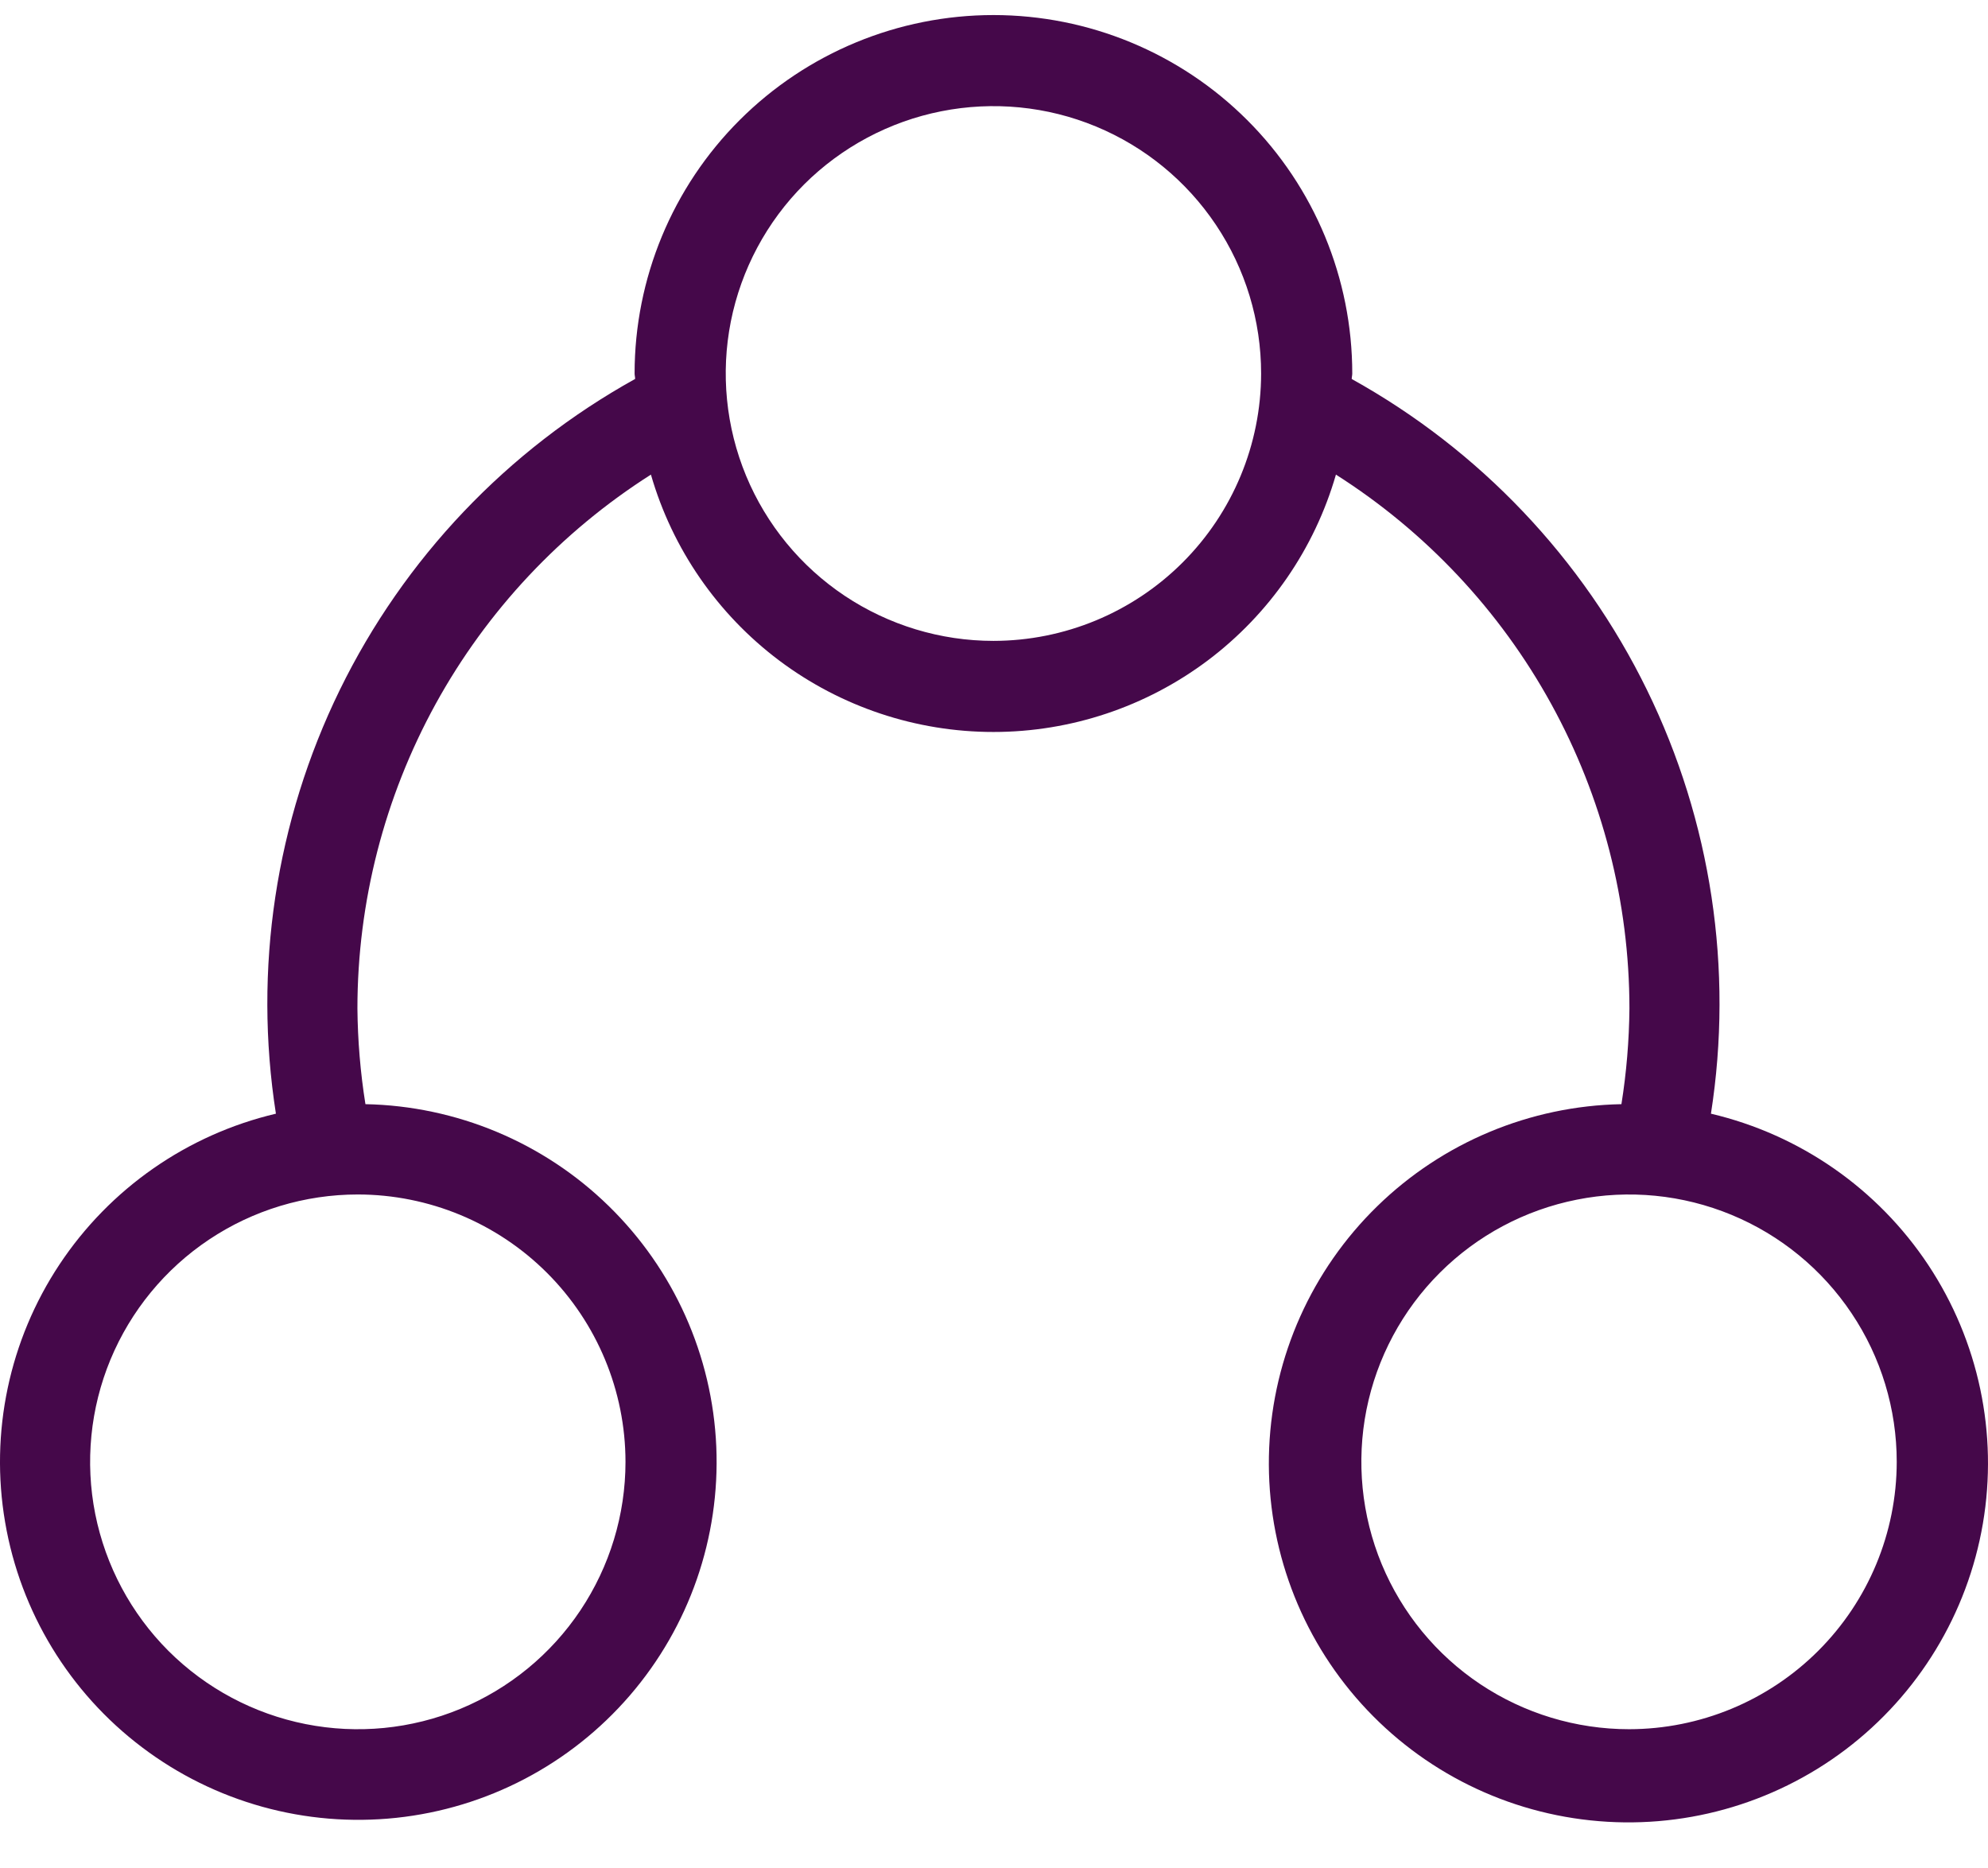
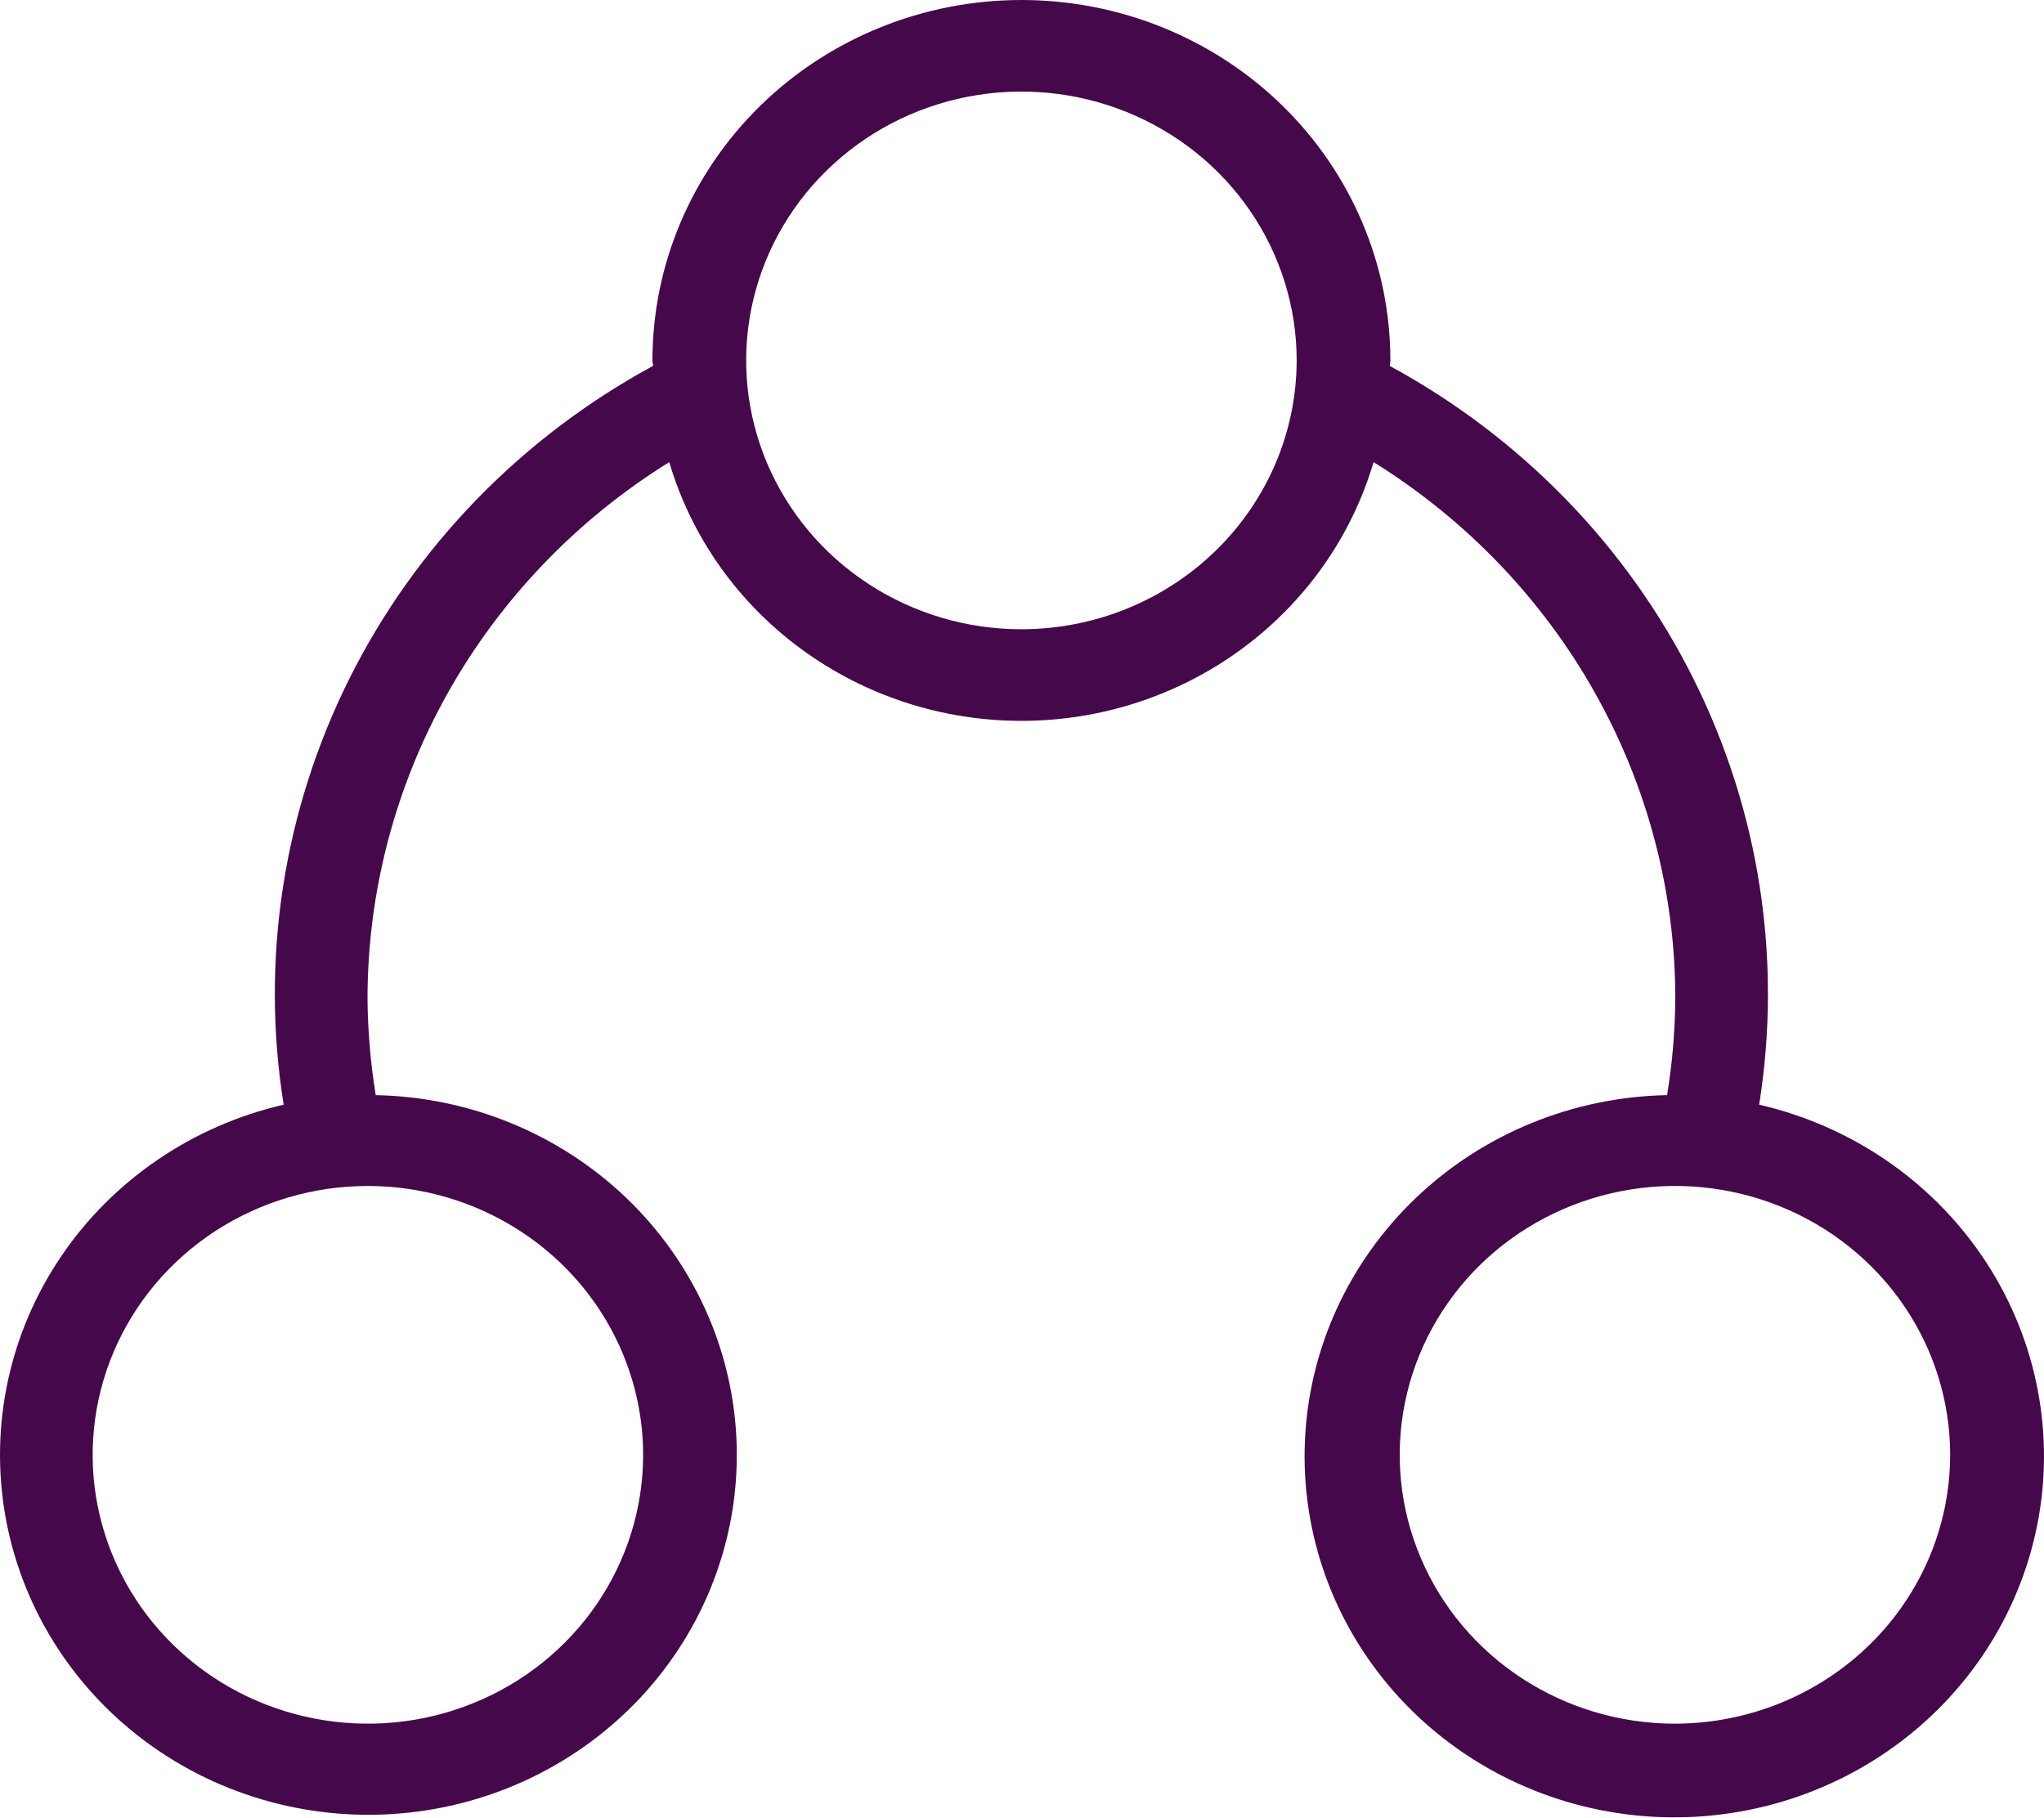
- <svg xmlns="http://www.w3.org/2000/svg" width="33" height="31" viewBox="0 0 33 31" fill="none">
-   <path d="M28.401 18.486C28.776 16.088 28.406 13.633 27.339 11.452C26.273 9.272 24.562 7.47 22.438 6.291C22.438 6.26 22.447 6.231 22.447 6.2C22.447 4.622 21.82 3.108 20.703 1.993C19.586 0.877 18.07 0.25 16.491 0.25C14.911 0.25 13.396 0.877 12.278 1.993C11.161 3.108 10.534 4.622 10.534 6.2C10.534 6.23 10.543 6.26 10.543 6.29C8.419 7.469 6.708 9.27 5.641 11.451C4.575 13.633 4.205 16.088 4.58 18.486C3.108 18.833 1.824 19.728 0.988 20.988C0.153 22.247 -0.17 23.778 0.085 25.267C0.339 26.756 1.152 28.093 2.359 29.004C3.565 29.916 5.074 30.334 6.578 30.174C8.082 30.014 9.468 29.288 10.455 28.143C11.442 26.998 11.955 25.521 11.89 24.011C11.825 22.502 11.186 21.074 10.104 20.018C9.023 18.962 7.578 18.358 6.066 18.328C5.982 17.802 5.938 17.27 5.933 16.738C5.934 14.971 6.381 13.233 7.232 11.684C8.084 10.136 9.313 8.827 10.805 7.878C11.161 9.11 11.908 10.192 12.933 10.963C13.959 11.733 15.207 12.15 16.491 12.15C17.774 12.15 19.022 11.733 20.048 10.963C21.073 10.192 21.82 9.11 22.176 7.878C23.669 8.827 24.898 10.136 25.749 11.684C26.601 13.233 27.047 14.971 27.048 16.738C27.043 17.27 26.999 17.802 26.915 18.328C25.397 18.357 23.947 18.963 22.861 20.023C21.775 21.082 21.134 22.515 21.068 24.03C21.002 25.545 21.517 27.028 22.507 28.177C23.498 29.327 24.889 30.056 26.399 30.216C27.909 30.377 29.423 29.957 30.634 29.042C31.844 28.127 32.66 26.785 32.915 25.29C33.17 23.795 32.846 22.26 32.007 20.995C31.168 19.731 29.879 18.834 28.401 18.486ZM10.383 24.265C10.383 25.143 10.122 26.001 9.634 26.731C9.146 27.461 8.452 28.03 7.64 28.366C6.828 28.702 5.935 28.789 5.073 28.618C4.211 28.447 3.419 28.024 2.797 27.404C2.176 26.783 1.753 25.992 1.581 25.131C1.41 24.27 1.498 23.378 1.834 22.567C2.171 21.756 2.74 21.063 3.471 20.575C4.202 20.087 5.061 19.827 5.939 19.827C7.118 19.828 8.247 20.296 9.08 21.128C9.913 21.96 10.382 23.089 10.383 24.265ZM16.491 10.638C15.612 10.638 14.753 10.377 14.022 9.89C13.291 9.402 12.722 8.709 12.385 7.898C12.049 7.087 11.961 6.195 12.132 5.334C12.304 4.473 12.727 3.682 13.348 3.061C13.97 2.441 14.762 2.018 15.624 1.847C16.486 1.676 17.379 1.763 18.191 2.099C19.003 2.435 19.697 3.004 20.185 3.734C20.674 4.464 20.934 5.322 20.934 6.2C20.933 7.376 20.464 8.505 19.631 9.337C18.798 10.169 17.669 10.637 16.491 10.638ZM27.042 28.703C26.163 28.703 25.304 28.443 24.573 27.956C23.842 27.468 23.273 26.775 22.936 25.964C22.6 25.153 22.512 24.26 22.683 23.399C22.855 22.539 23.278 21.748 23.9 21.127C24.521 20.506 25.313 20.084 26.175 19.913C27.037 19.741 27.93 19.829 28.742 20.165C29.554 20.501 30.248 21.07 30.736 21.8C31.225 22.529 31.485 23.388 31.485 24.265C31.484 25.442 31.015 26.57 30.182 27.402C29.349 28.234 28.22 28.702 27.042 28.703Z" fill="#45084A" />
+ <svg xmlns="http://www.w3.org/2000/svg" width="45" height="40" viewBox="0 0 45 40" fill="none">
+   <path d="M38.729 24.314C39.24 21.117 38.735 17.844 37.281 14.937C35.827 12.029 33.494 9.627 30.598 8.055C30.598 8.013 30.61 7.975 30.61 7.933C30.61 5.829 29.754 3.811 28.231 2.323C26.708 0.836 24.642 0 22.487 0C20.333 0 18.267 0.836 16.743 2.323C15.22 3.811 14.364 5.829 14.364 7.933C14.364 7.973 14.377 8.013 14.377 8.053C11.48 9.625 9.147 12.027 7.693 14.935C6.239 17.843 5.733 21.117 6.245 24.314C4.238 24.778 2.487 25.971 1.348 27.65C0.209 29.33 -0.231 31.37 0.116 33.356C0.463 35.342 1.572 37.123 3.216 38.339C4.861 39.555 6.918 40.112 8.97 39.899C11.021 39.686 12.911 38.717 14.257 37.191C15.603 35.664 16.303 33.694 16.214 31.682C16.125 29.669 15.254 27.765 13.779 26.357C12.303 24.95 10.334 24.144 8.272 24.104C8.158 23.402 8.097 22.694 8.091 21.984C8.092 19.628 8.701 17.311 9.862 15.246C11.023 13.181 12.699 11.435 14.734 10.171C15.219 11.813 16.238 13.256 17.637 14.283C19.035 15.311 20.737 15.866 22.487 15.866C24.237 15.866 25.939 15.311 27.338 14.283C28.736 13.256 29.755 11.813 30.24 10.171C32.275 11.435 33.951 13.181 35.112 15.246C36.274 17.311 36.883 19.628 36.883 21.984C36.877 22.694 36.817 23.402 36.702 24.104C34.632 24.143 32.656 24.951 31.174 26.364C29.693 27.776 28.818 29.687 28.729 31.707C28.639 33.727 29.341 35.704 30.692 37.237C32.042 38.769 33.94 39.741 35.999 39.955C38.057 40.169 40.122 39.609 41.773 38.389C43.424 37.169 44.536 35.38 44.884 33.387C45.232 31.394 44.789 29.346 43.646 27.661C42.502 25.975 40.744 24.779 38.729 24.314ZM14.159 32.02C14.159 33.191 13.803 34.335 13.137 35.308C12.472 36.281 11.525 37.04 10.418 37.487C9.311 37.935 8.093 38.053 6.917 37.824C5.742 37.596 4.662 37.032 3.815 36.205C2.967 35.377 2.39 34.323 2.156 33.175C1.923 32.027 2.043 30.837 2.501 29.756C2.96 28.675 3.736 27.75 4.733 27.1C5.729 26.45 6.901 26.103 8.099 26.103C9.706 26.105 11.246 26.729 12.382 27.838C13.518 28.947 14.157 30.451 14.159 32.02ZM22.487 13.85C21.289 13.85 20.117 13.503 19.121 12.853C18.124 12.203 17.348 11.279 16.889 10.197C16.43 9.116 16.31 7.926 16.544 6.778C16.778 5.631 17.355 4.576 18.203 3.749C19.05 2.921 20.13 2.357 21.305 2.129C22.48 1.901 23.699 2.018 24.806 2.466C25.913 2.914 26.86 3.672 27.525 4.645C28.191 5.618 28.547 6.762 28.547 7.933C28.545 9.502 27.906 11.006 26.77 12.115C25.634 13.225 24.094 13.849 22.487 13.85ZM36.875 37.938C35.677 37.938 34.505 37.591 33.509 36.941C32.512 36.291 31.735 35.366 31.277 34.285C30.818 33.204 30.698 32.014 30.932 30.866C31.166 29.718 31.743 28.664 32.59 27.836C33.438 27.009 34.517 26.445 35.693 26.217C36.868 25.988 38.087 26.105 39.194 26.553C40.301 27.001 41.247 27.76 41.913 28.733C42.579 29.706 42.934 30.85 42.934 32.02C42.933 33.589 42.294 35.094 41.158 36.203C40.022 37.312 38.481 37.936 36.875 37.938Z" fill="#45084A" />
</svg>
